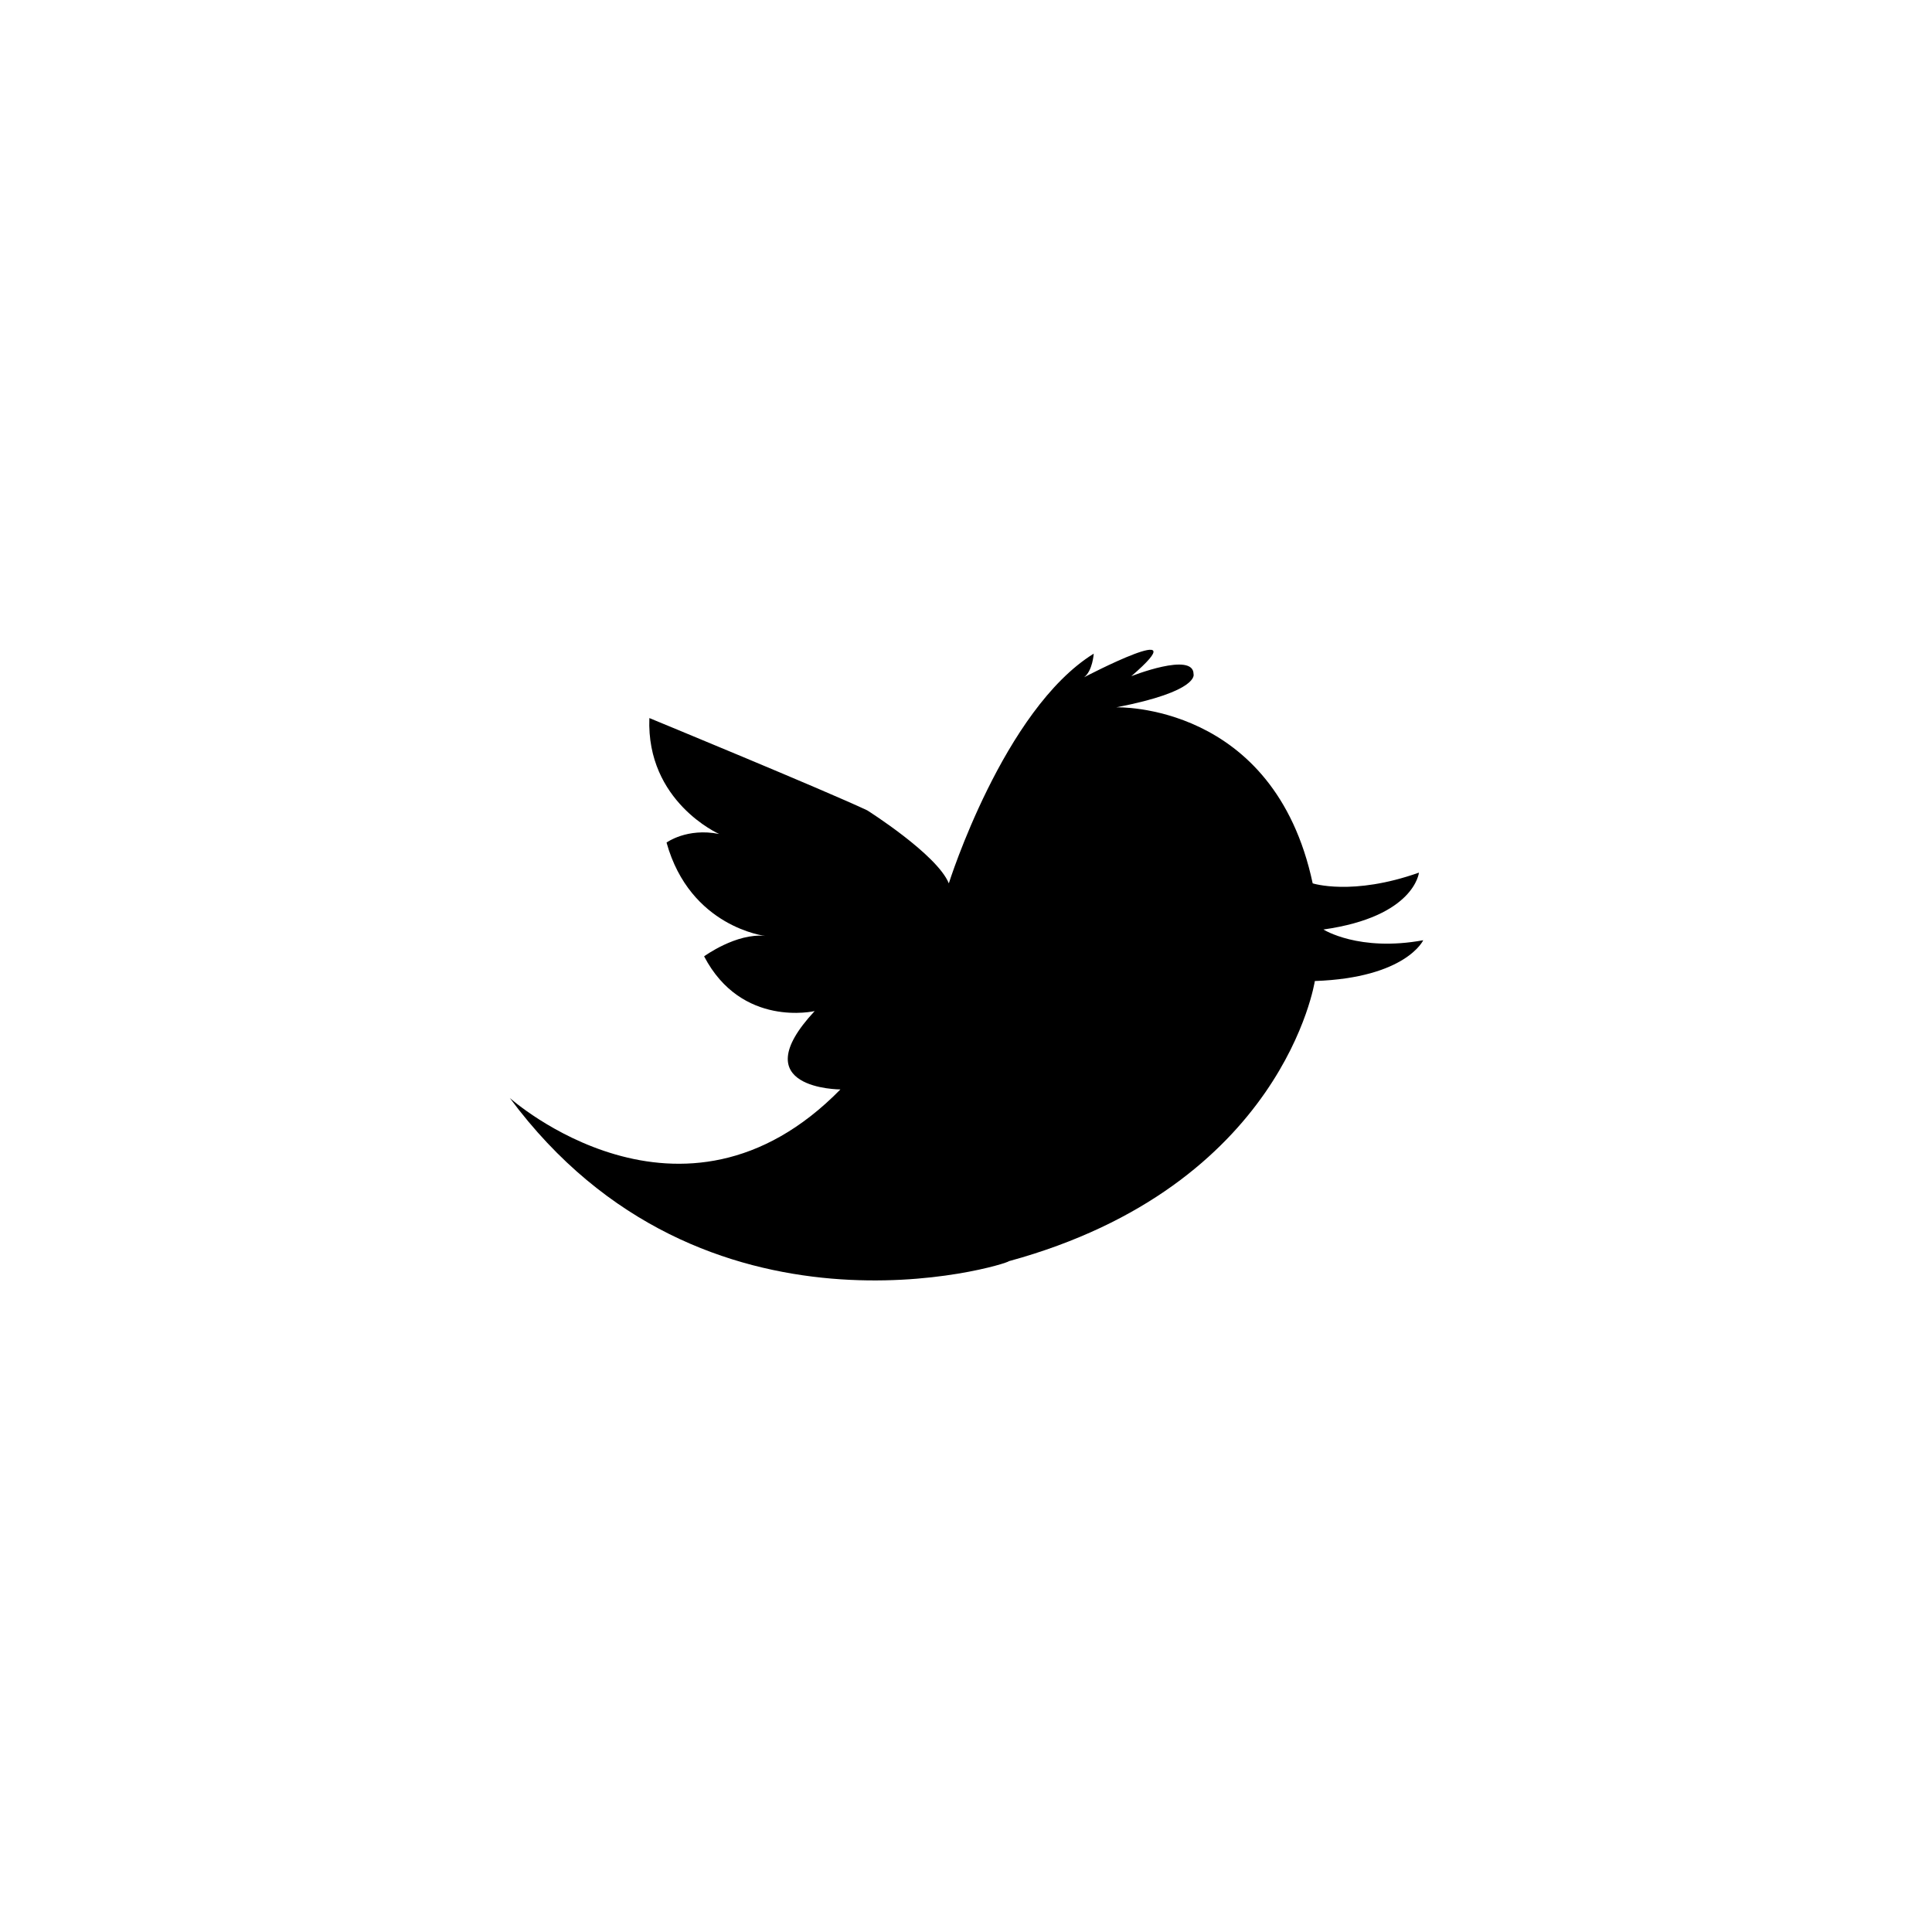
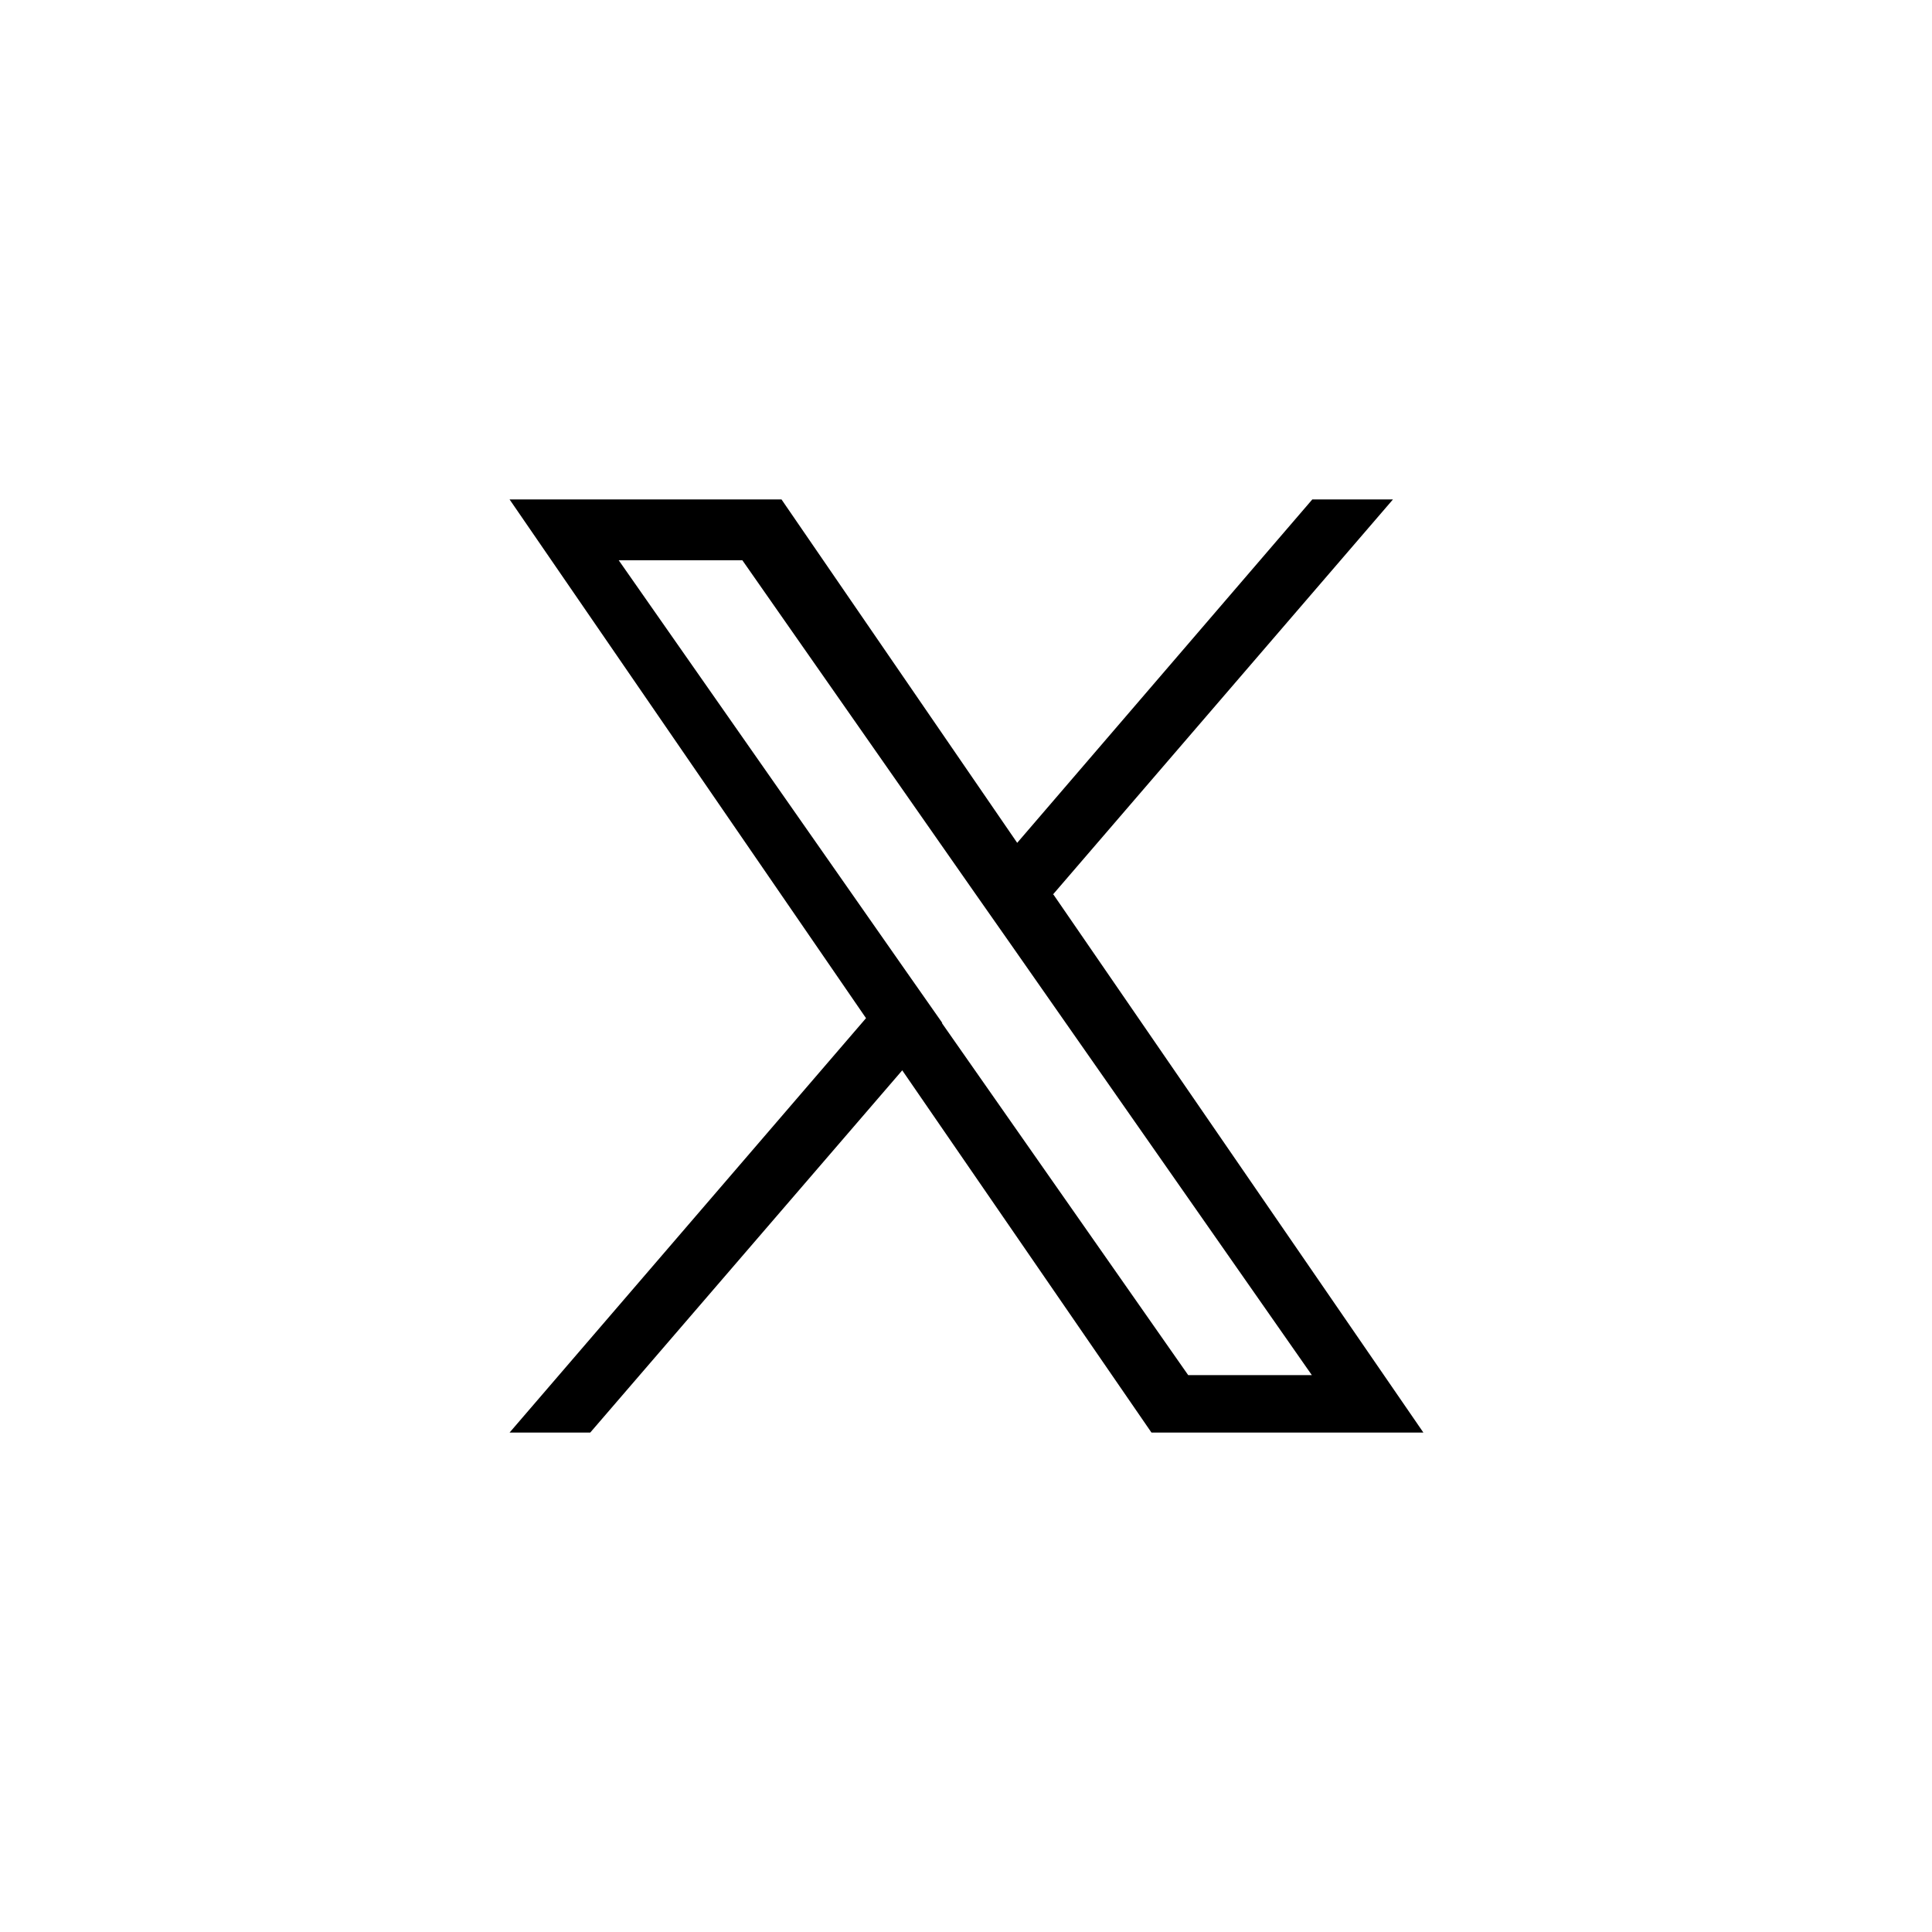
- <svg xmlns="http://www.w3.org/2000/svg" version="1.1" id="Livello_1" x="0px" y="0px" viewBox="0 0 180 180" style="enable-background:new 0 0 180 180;" xml:space="preserve" width="40px" height="40px">
-   <style type="text/css">
- 	.st0{fill-rule:evenodd;clip-rule:evenodd;}
- </style>
-   <path class="st0" d="M47.5,102.3c0,0,16,14.3,30.8-0.8c0,0-9.2,0-2.4-7.3c0,0-6.8,1.6-10.3-5.1c0,0,3-2.2,5.7-1.9c0,0-7-0.8-9.2-8.7  c0,0,1.9-1.4,4.9-0.8c0,0-6.8-3-6.5-10.8c0,0,16.5,6.8,20.3,8.6c0,0,6.5,4.1,7.6,6.8c0,0,5.1-16.2,13.5-21.4c0,0-0.1,1.6-0.9,2.2  c0,0,10.9-5.7,4.4-0.1c0,0,5.8-2.3,5.8-0.2c0,0,0.6,1.6-7.2,3.1c0,0,14.7-0.5,18.3,16.4c0,0,3.7,1.2,9.9-1c0,0-0.4,4.1-8.9,5.3  c0,0,3.3,2.1,9.3,1c0,0-1.6,3.5-10.1,3.8c0,0-2.9,19.1-28.5,26.1C93.9,117.8,65.5,126.6,47.5,102.3z" />
+ <svg xmlns="http://www.w3.org/2000/svg" id="Livello_1" data-name="Livello 1" viewBox="0 0 40 40">
+   <defs>
+     <style>
+       .cls-1 {
+         stroke-width: 0px;
+       }
+     </style>
+   </defs>
+   <path class="cls-1" d="m21.8,18.52l7.04-8.18h-1.67l-6.11,7.11-4.88-7.11h-5.63l7.38,10.74-7.38,8.58h1.67l6.46-7.5,5.16,7.5h5.63l-7.66-11.14h0Zm-2.29,2.66l-.75-1.07-5.95-8.51h2.56l4.8,6.87.75,1.07,6.24,8.93h-2.56l-5.1-7.29h0Z" />
</svg>
